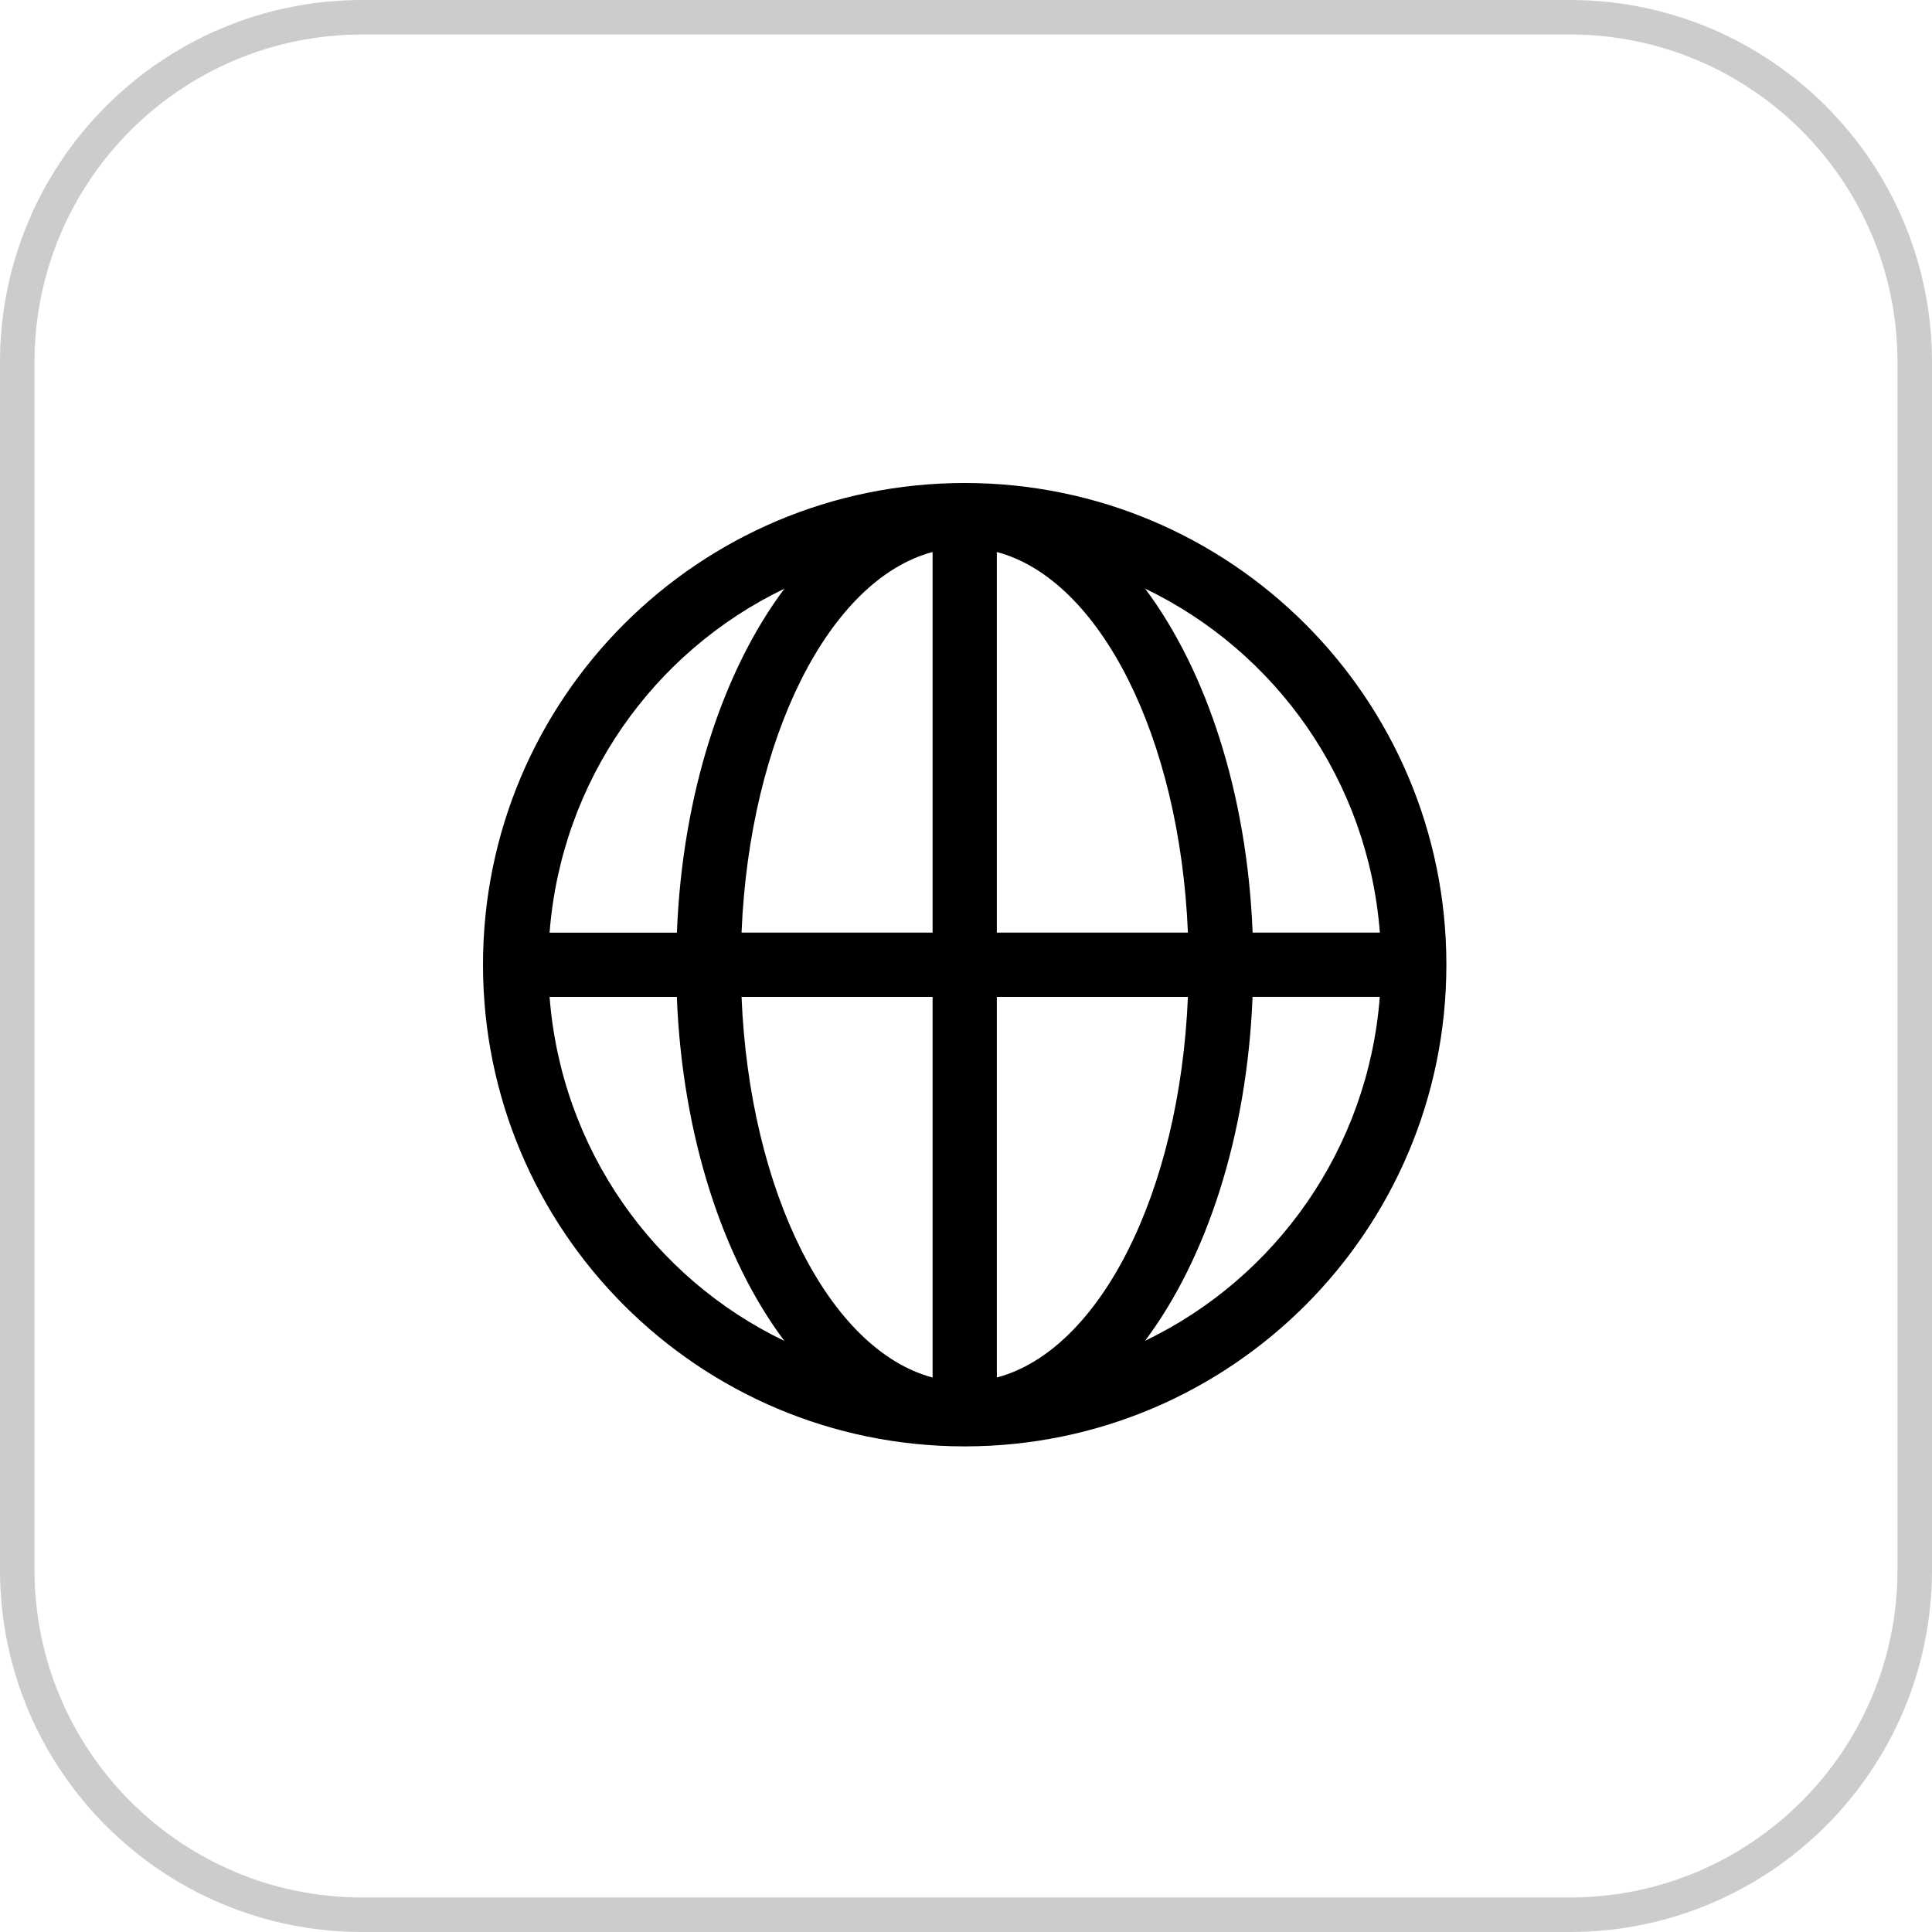
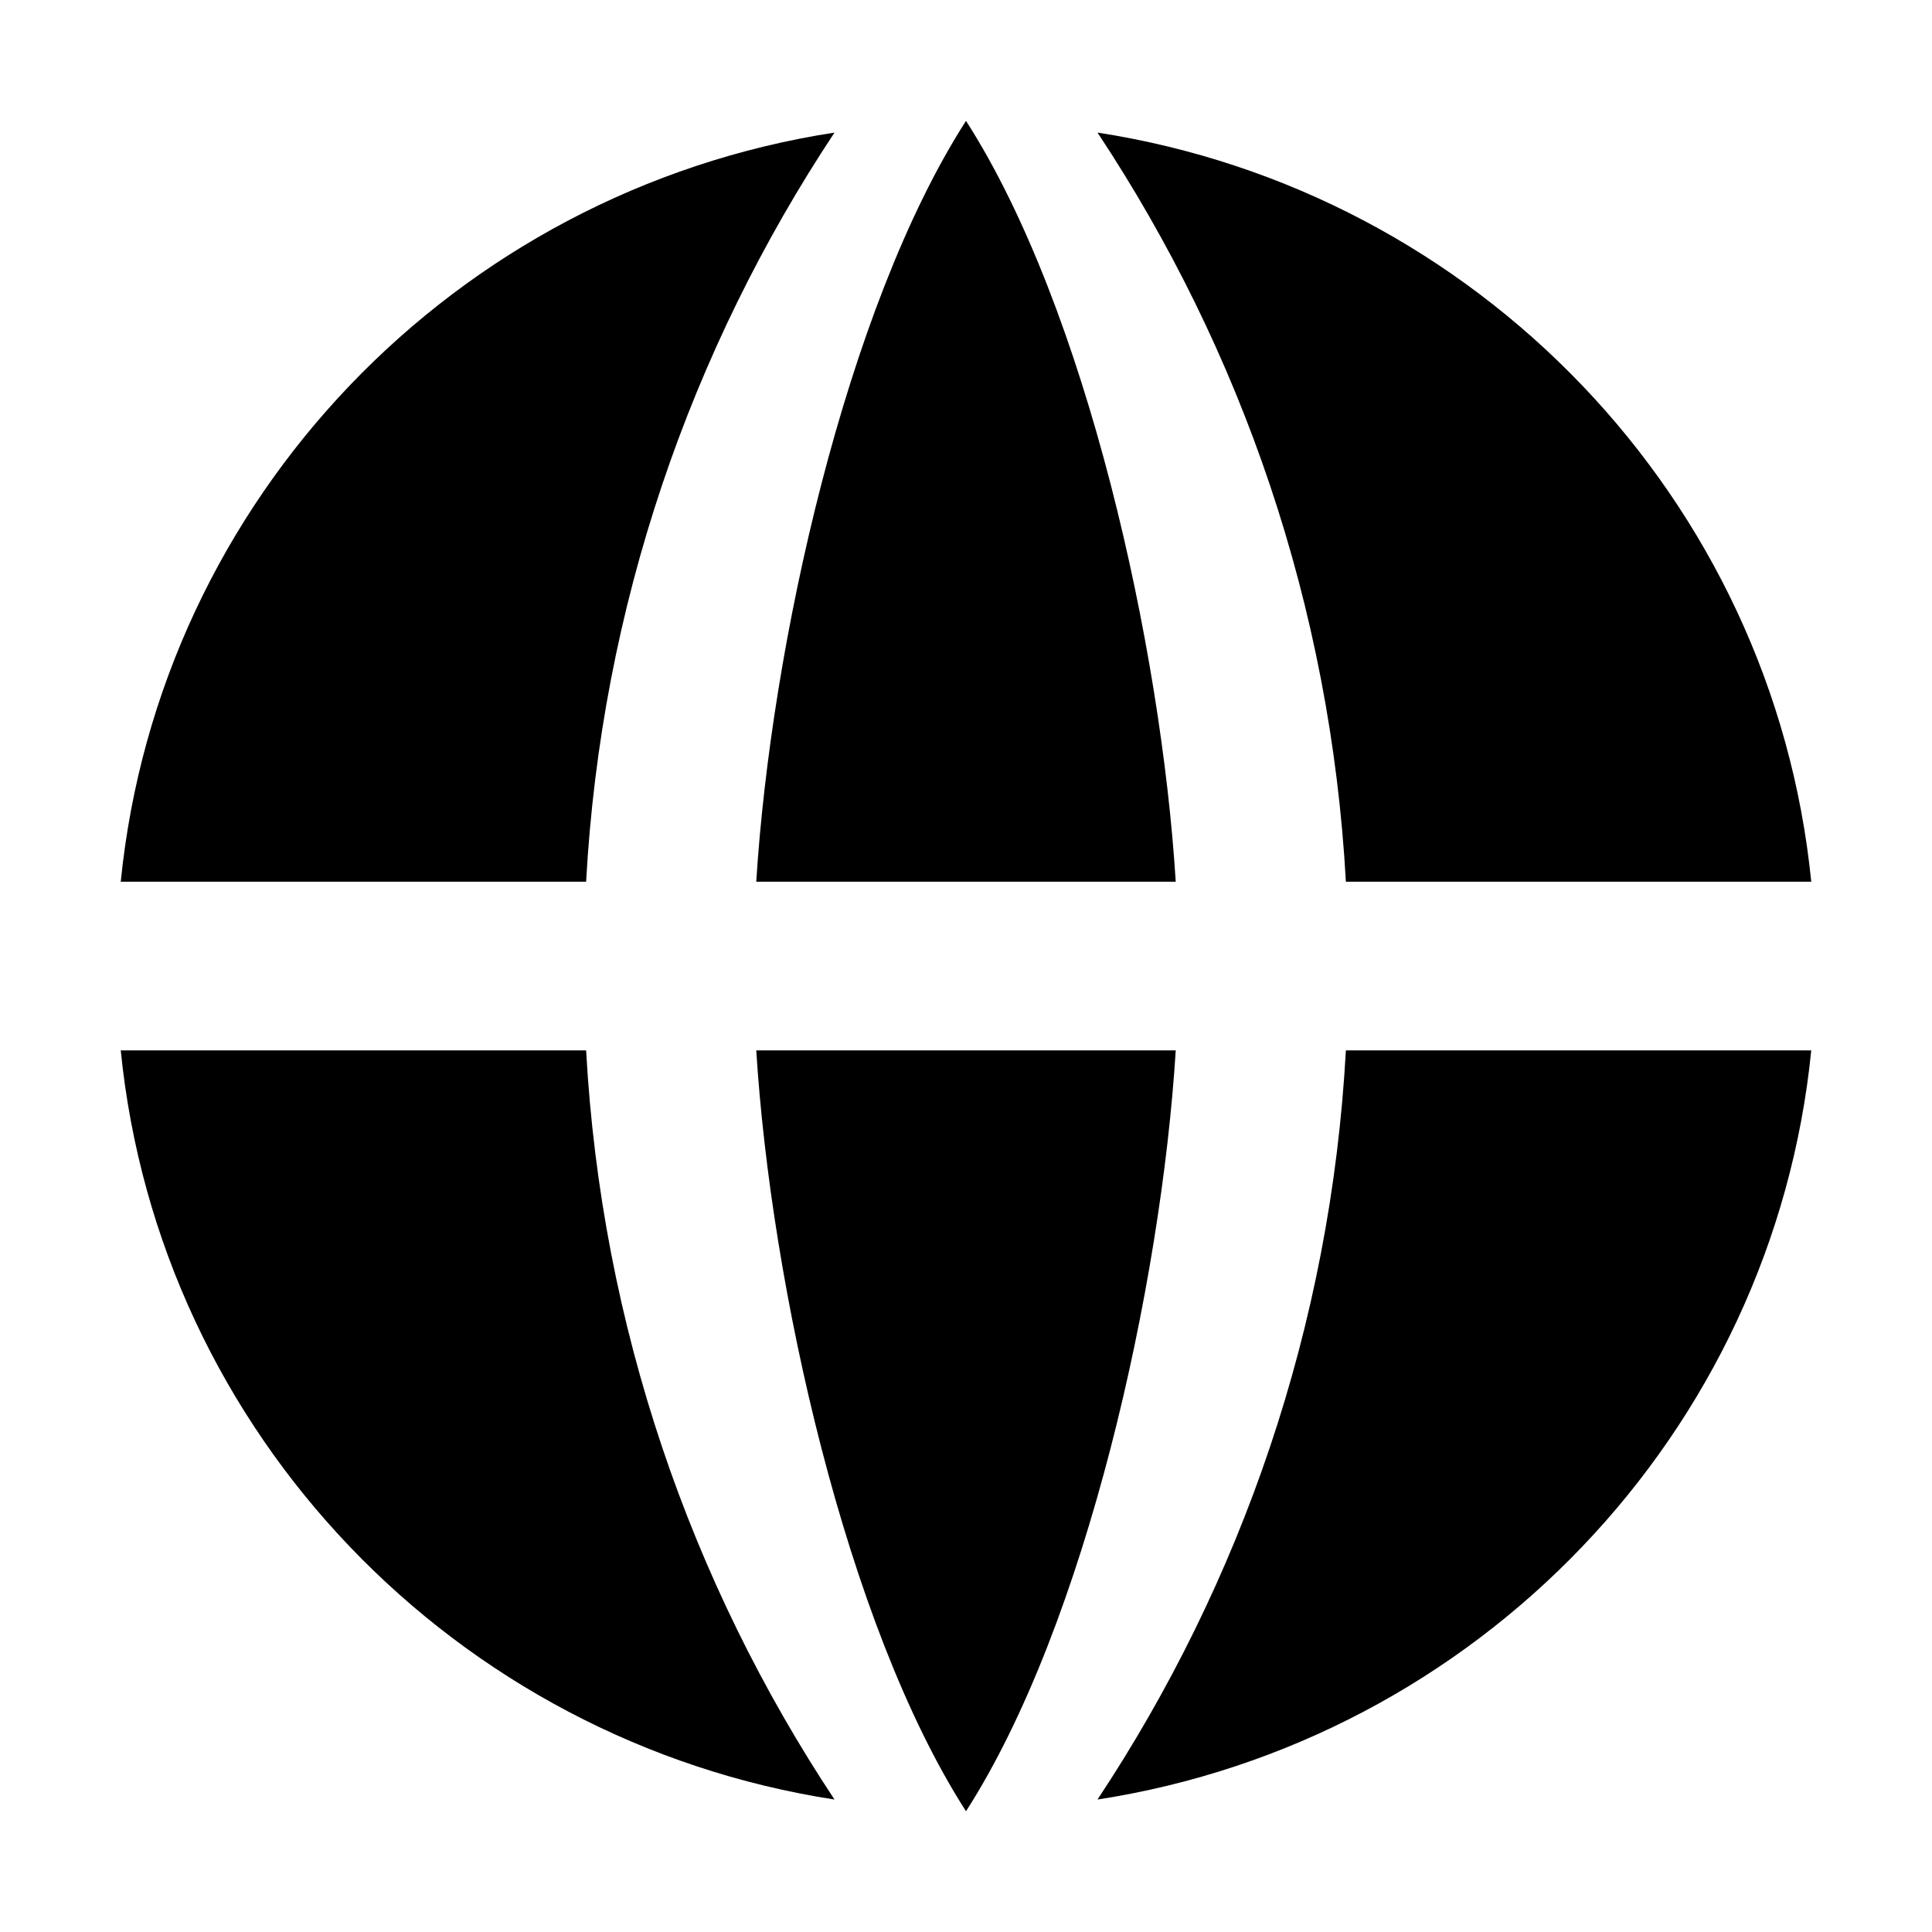
- <svg xmlns="http://www.w3.org/2000/svg" height="28" viewBox="0 0 28 28" width="28">
-   <filter id="a">
-     <feColorMatrix in="SourceGraphic" type="matrix" values="0 0 0 0 0 0 0 0 0 0 0 0 0 0 0 0 0 0 1 0" />
-   </filter>
-   <g fill="none" fill-rule="evenodd">
-     <rect height="27.5" rx="5" stroke="#000" stroke-opacity=".2" stroke-width=".5" width="27.5" x=".25" y=".25" />
-     <g filter="url(#a)">
-       <path d="m6.981 0c-3.857 0-6.981 3.125-6.981 6.981 0 3.857 3.125 6.981 6.981 6.981 3.857 0 6.981-3.125 6.981-6.981 0-3.857-3.125-6.981-6.981-6.981zm6.017 6.516h-1.844c-.08-2.015-.668-3.796-1.558-4.985 1.896.911 3.232 2.783 3.402 4.985zm-2.782 0h-2.769v-5.516c1.496.398 2.652 2.685 2.769 5.516zm-3.7-5.516v5.516h-2.769c.117-2.832 1.273-5.118 2.769-5.516zm-2.148.532c-.891 1.189-1.478 2.969-1.558 4.985h-1.845c.17-2.201 1.506-4.073 3.403-4.985zm-3.403 5.916h1.844c.08 2.015.668 3.796 1.558 4.985-1.896-.911-3.232-2.783-3.402-4.985zm2.782 0h2.769v5.516c-1.496-.398-2.652-2.685-2.769-5.516zm3.7 5.516v-5.516h2.769c-.117 2.832-1.273 5.118-2.769 5.516zm2.148-.532c.891-1.189 1.478-2.969 1.558-4.985h1.844c-.169 2.201-1.505 4.073-3.402 4.985z" fill="#000" fill-rule="nonzero" transform="translate(7 7)" />
-     </g>
-   </g>
+ <svg xmlns="http://www.w3.org/2000/svg" height="16" viewBox="0 0 16 16" width="16">
+   <path d="m1 8.699h3.854c.126 2.284.865 4.405 2.057 6.204-3.141-.485-5.594-3.032-5.911-6.204zm0-1.397c.317-3.172 2.77-5.72 5.911-6.204-1.192 1.799-1.932 3.921-2.057 6.204zm14 0h-3.854c-.126-2.284-.865-4.405-2.057-6.204 3.141.485 5.594 3.032 5.911 6.204zm0 1.397c-.317 3.172-2.77 5.719-5.911 6.204 1.192-1.799 1.932-3.921 2.057-6.204zm-8.737 0h3.474c-.121 1.944-.742 4.752-1.737 6.301-.995-1.55-1.616-4.357-1.737-6.301zm0-1.397c.121-1.944.742-4.752 1.737-6.301.995 1.55 1.616 4.357 1.737 6.301z" />
</svg>
